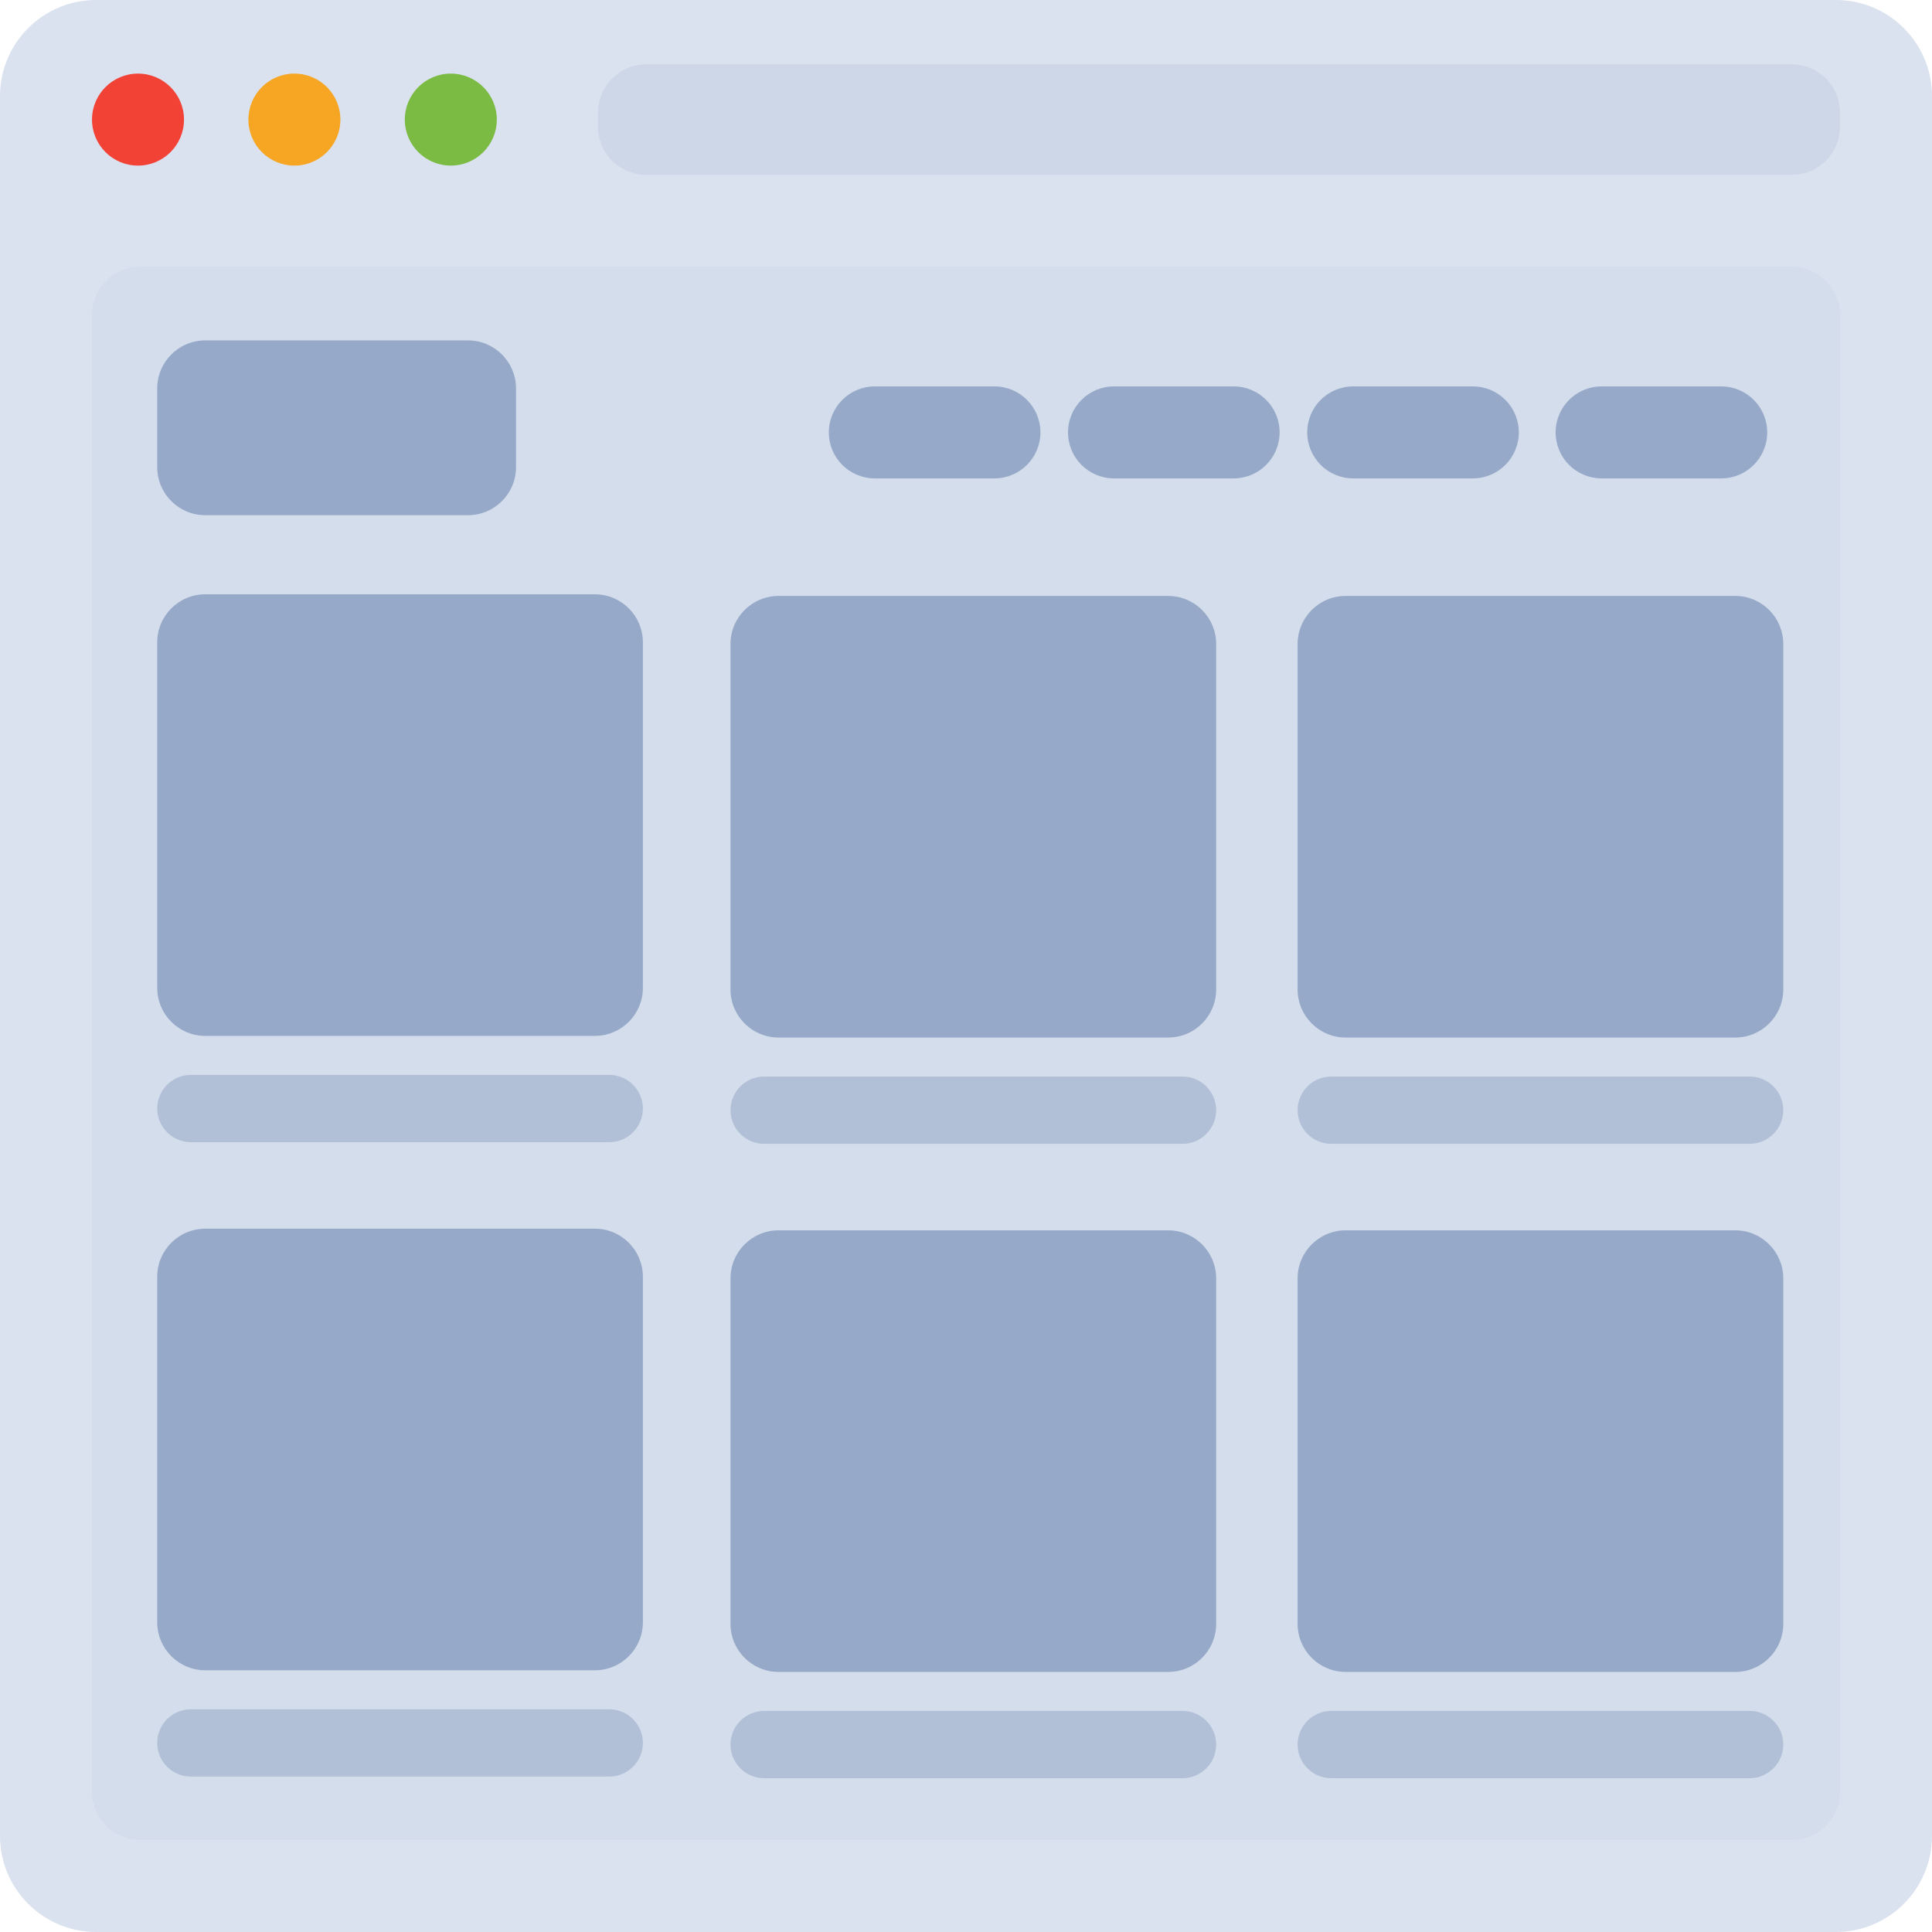
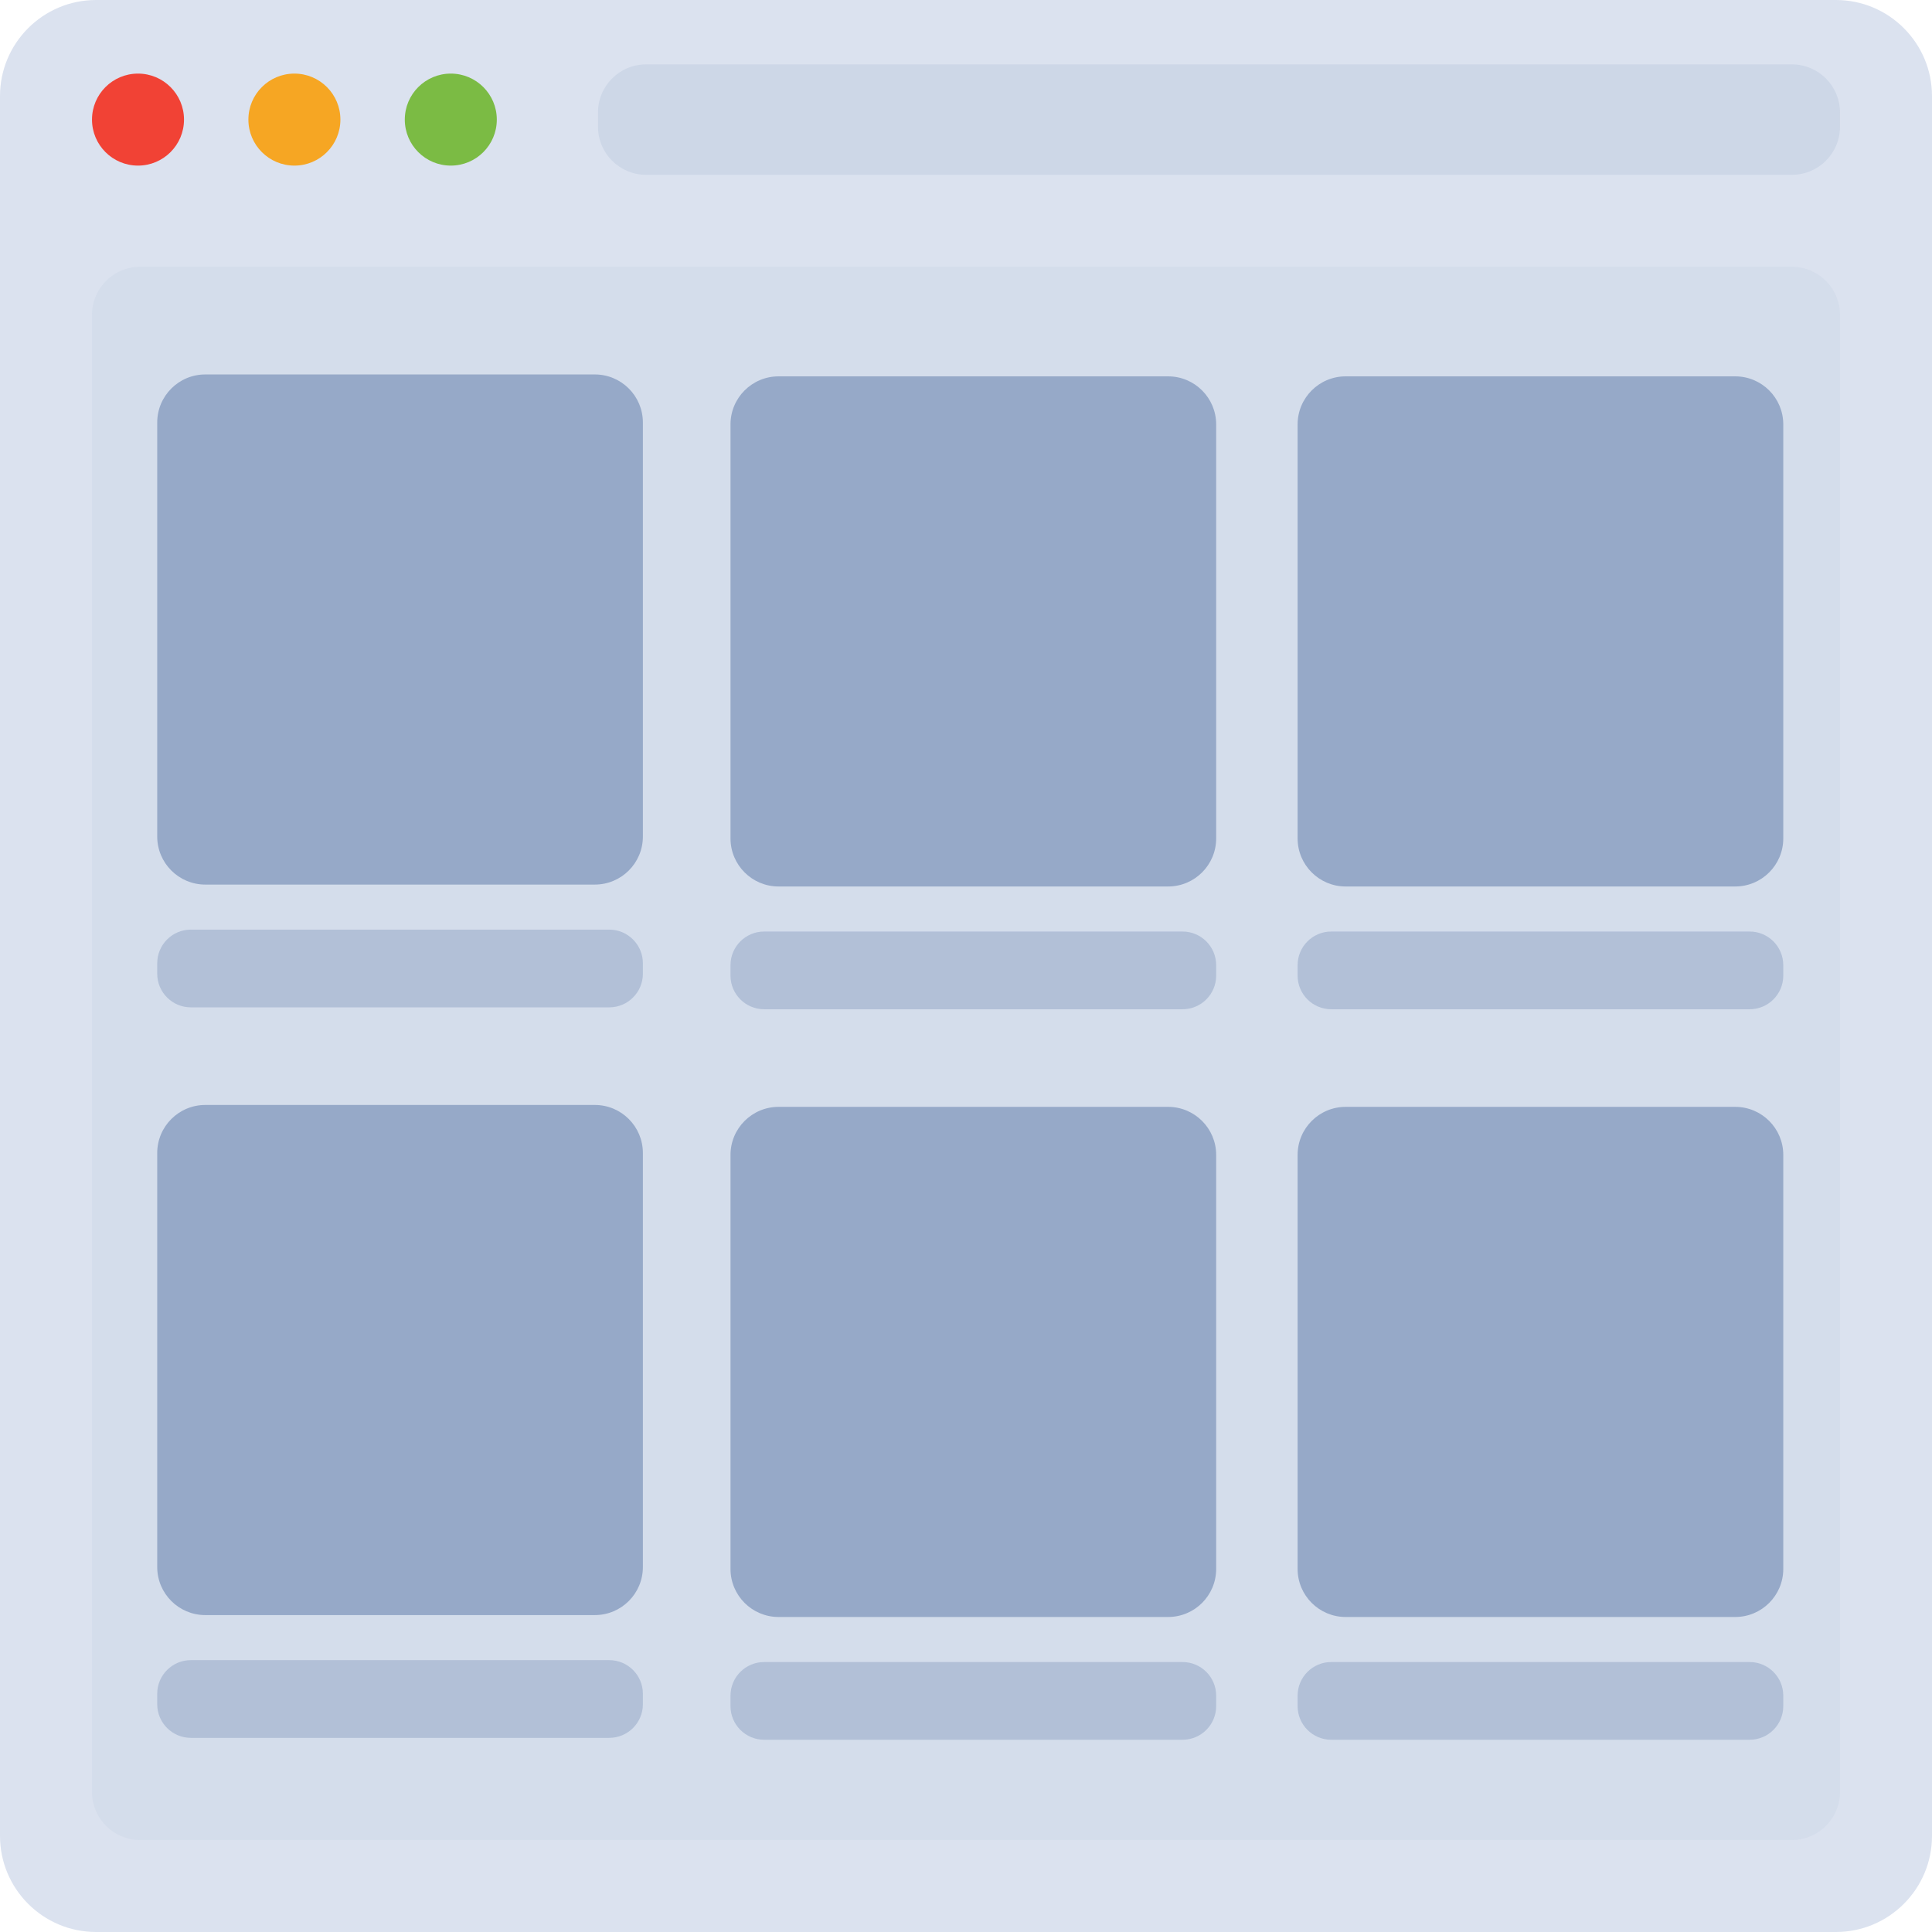
<svg xmlns="http://www.w3.org/2000/svg" width="201px" height="201px" viewBox="0 0 201 201" version="1.1">
  <defs />
-   <g id="Mini-Wireframes" stroke="none" stroke-width="1" fill="none" fill-rule="evenodd">
-     <g id="Grey-Version" transform="translate(-1260, -140)">
-       <g id="Row_1" transform="translate(61, 140)">
-         <g id="BASIC_GRID" transform="translate(1199, 0)">
-           <g>
-             <g id="Browser_frame">
-               <g id="BG">
-                 <rect id="Browser_frame" fill="#DBE2EF" x="0" y="0" width="201" height="201" rx="10" />
-                 <rect id="Main_AREA" fill="#CDD7E7" opacity="0.5" x="9.571" y="27.757" width="181.857" height="163.671" rx="5" />
-               </g>
-               <g id="Top" transform="translate(9.571429, 6.7)">
-                 <ellipse id="Close" fill="#F14235" cx="4.786" cy="5.743" rx="4.786" ry="4.786" />
-                 <circle id="Minimise" fill="#F6A623" cx="21.057" cy="5.743" r="4.786" />
-                 <ellipse id="Maximise" fill="#7BBB44" cx="37.329" cy="5.743" rx="4.786" ry="4.786" />
-                 <rect id="Address_bar" fill="#CDD7E7" x="52.643" y="0" width="129.214" height="11.486" rx="5" />
-               </g>
-             </g>
-             <g id="Content" transform="translate(16, 35)" fill="#96A9C8">
-               <rect id="Logo" x="0.357" y="0.414" width="37.329" height="18.186" rx="5" />
-               <rect id="Nav_1" x="70.229" y="5.2" width="22.014" height="9.571" rx="4.786" />
-               <rect id="Nav_2" x="95.114" y="5.2" width="22.014" height="9.571" rx="4.786" />
-               <rect id="Nav_3" x="120" y="5.2" width="22.014" height="9.571" rx="4.786" />
-               <rect id="Nav_4" x="145.843" y="5.2" width="22.014" height="9.571" rx="4.786" />
-               <g id="Row_1" transform="translate(0, 26)">
-                 <rect id="Item_1" x="0.357" y="0.829" width="50.527" height="45.943" rx="5" />
-                 <rect id="Item_1_text" opacity="0.555" x="0.357" y="50.829" width="50.527" height="7" rx="3.5" />
-                 <rect id="Item_2" x="60" y="1" width="50.527" height="45.943" rx="5" />
-                 <rect id="Item_2_text" opacity="0.555" x="60" y="51" width="50.527" height="7" rx="3.5" />
-                 <rect id="Item_3" x="119" y="1" width="50.527" height="45.943" rx="5" />
-                 <rect id="Item_3_text" opacity="0.555" x="119" y="51" width="50.527" height="7" rx="3.5" />
-               </g>
-               <g id="Row_2" transform="translate(0, 92)">
-                 <rect id="Item_1" x="0.357" y="0.829" width="50.527" height="45.943" rx="5" />
-                 <rect id="Item_1_text" opacity="0.555" x="0.357" y="50.829" width="50.527" height="7" rx="3.5" />
-                 <rect id="Item_2" x="60" y="1" width="50.527" height="45.943" rx="5" />
-                 <rect id="Item_2_text" opacity="0.555" x="60" y="51" width="50.527" height="7" rx="3.5" />
-                 <rect id="Item_3" x="119" y="1" width="50.527" height="45.943" rx="5" />
-                 <rect id="Item_3_text" opacity="0.555" x="119" y="51" width="50.527" height="7" rx="3.5" />
-               </g>
-             </g>
-           </g>
+   <g id="Page-1" stroke="none" stroke-width="1" fill="none" fill-rule="evenodd">
+     <g id="BASIC_GRID" fill-rule="nonzero">
+       <g id="Browser_frame">
+         <g id="BG">
+           <rect id="Browser_frame" fill="#DBE2EF" x="0" y="0" width="201" height="201" rx="10" />
+           <rect id="Main_AREA" fill="#CDD7E7" opacity="0.5" x="9.571" y="27.757" width="181.857" height="163.671" rx="5" />
+         </g>
+         <g id="Top" transform="translate(9.571429, 6.7)">
+           <ellipse id="Close" fill="#F14235" cx="4.786" cy="5.743" rx="4.786" ry="4.786" />
+           <ellipse id="Minimise" fill="#F6A623" cx="21.057" cy="5.743" rx="4.786" ry="4.786" />
+           <ellipse id="Maximise" fill="#7BBB44" cx="37.329" cy="5.743" rx="4.786" ry="4.786" />
+           <rect id="Address_bar" fill="#CDD7E7" x="52.643" y="0" width="129.214" height="11.486" rx="5" />
+         </g>
+       </g>
+       <g id="Content" transform="translate(16, 38)" fill="#96A9C8">
+         <g id="Row_2" transform="translate(0, 76)">
+           <rect id="Item_1" x="0.357" y="0.957" width="50.527" height="53.072" rx="5" />
+           <rect id="Item_1_text" opacity="0.555" x="0.357" y="58.716" width="50.527" height="8.086" rx="3.5" />
+           <rect id="Item_2" x="60" y="1.155" width="50.527" height="53.072" rx="5" />
+           <rect id="Item_2_text" opacity="0.555" x="60" y="58.914" width="50.527" height="8.086" rx="3.5" />
+           <rect id="Item_3" x="119" y="1.155" width="50.527" height="53.072" rx="5" />
+           <rect id="Item_3_text" opacity="0.555" x="119" y="58.914" width="50.527" height="8.086" rx="3.5" />
+         </g>
+         <g id="Row_1">
+           <rect id="Item_1" x="0.357" y="0.957" width="50.527" height="53.072" rx="5" />
+           <rect id="Item_1_text" opacity="0.555" x="0.357" y="58.716" width="50.527" height="8.086" rx="3.5" />
+           <rect id="Item_2" x="60" y="1.155" width="50.527" height="53.072" rx="5" />
+           <rect id="Item_2_text" opacity="0.555" x="60" y="58.914" width="50.527" height="8.086" rx="3.5" />
+           <rect id="Item_3" x="119" y="1.155" width="50.527" height="53.072" rx="5" />
+           <rect id="Item_3_text" opacity="0.555" x="119" y="58.914" width="50.527" height="8.086" rx="3.5" />
        </g>
      </g>
    </g>
  </g>
</svg>
